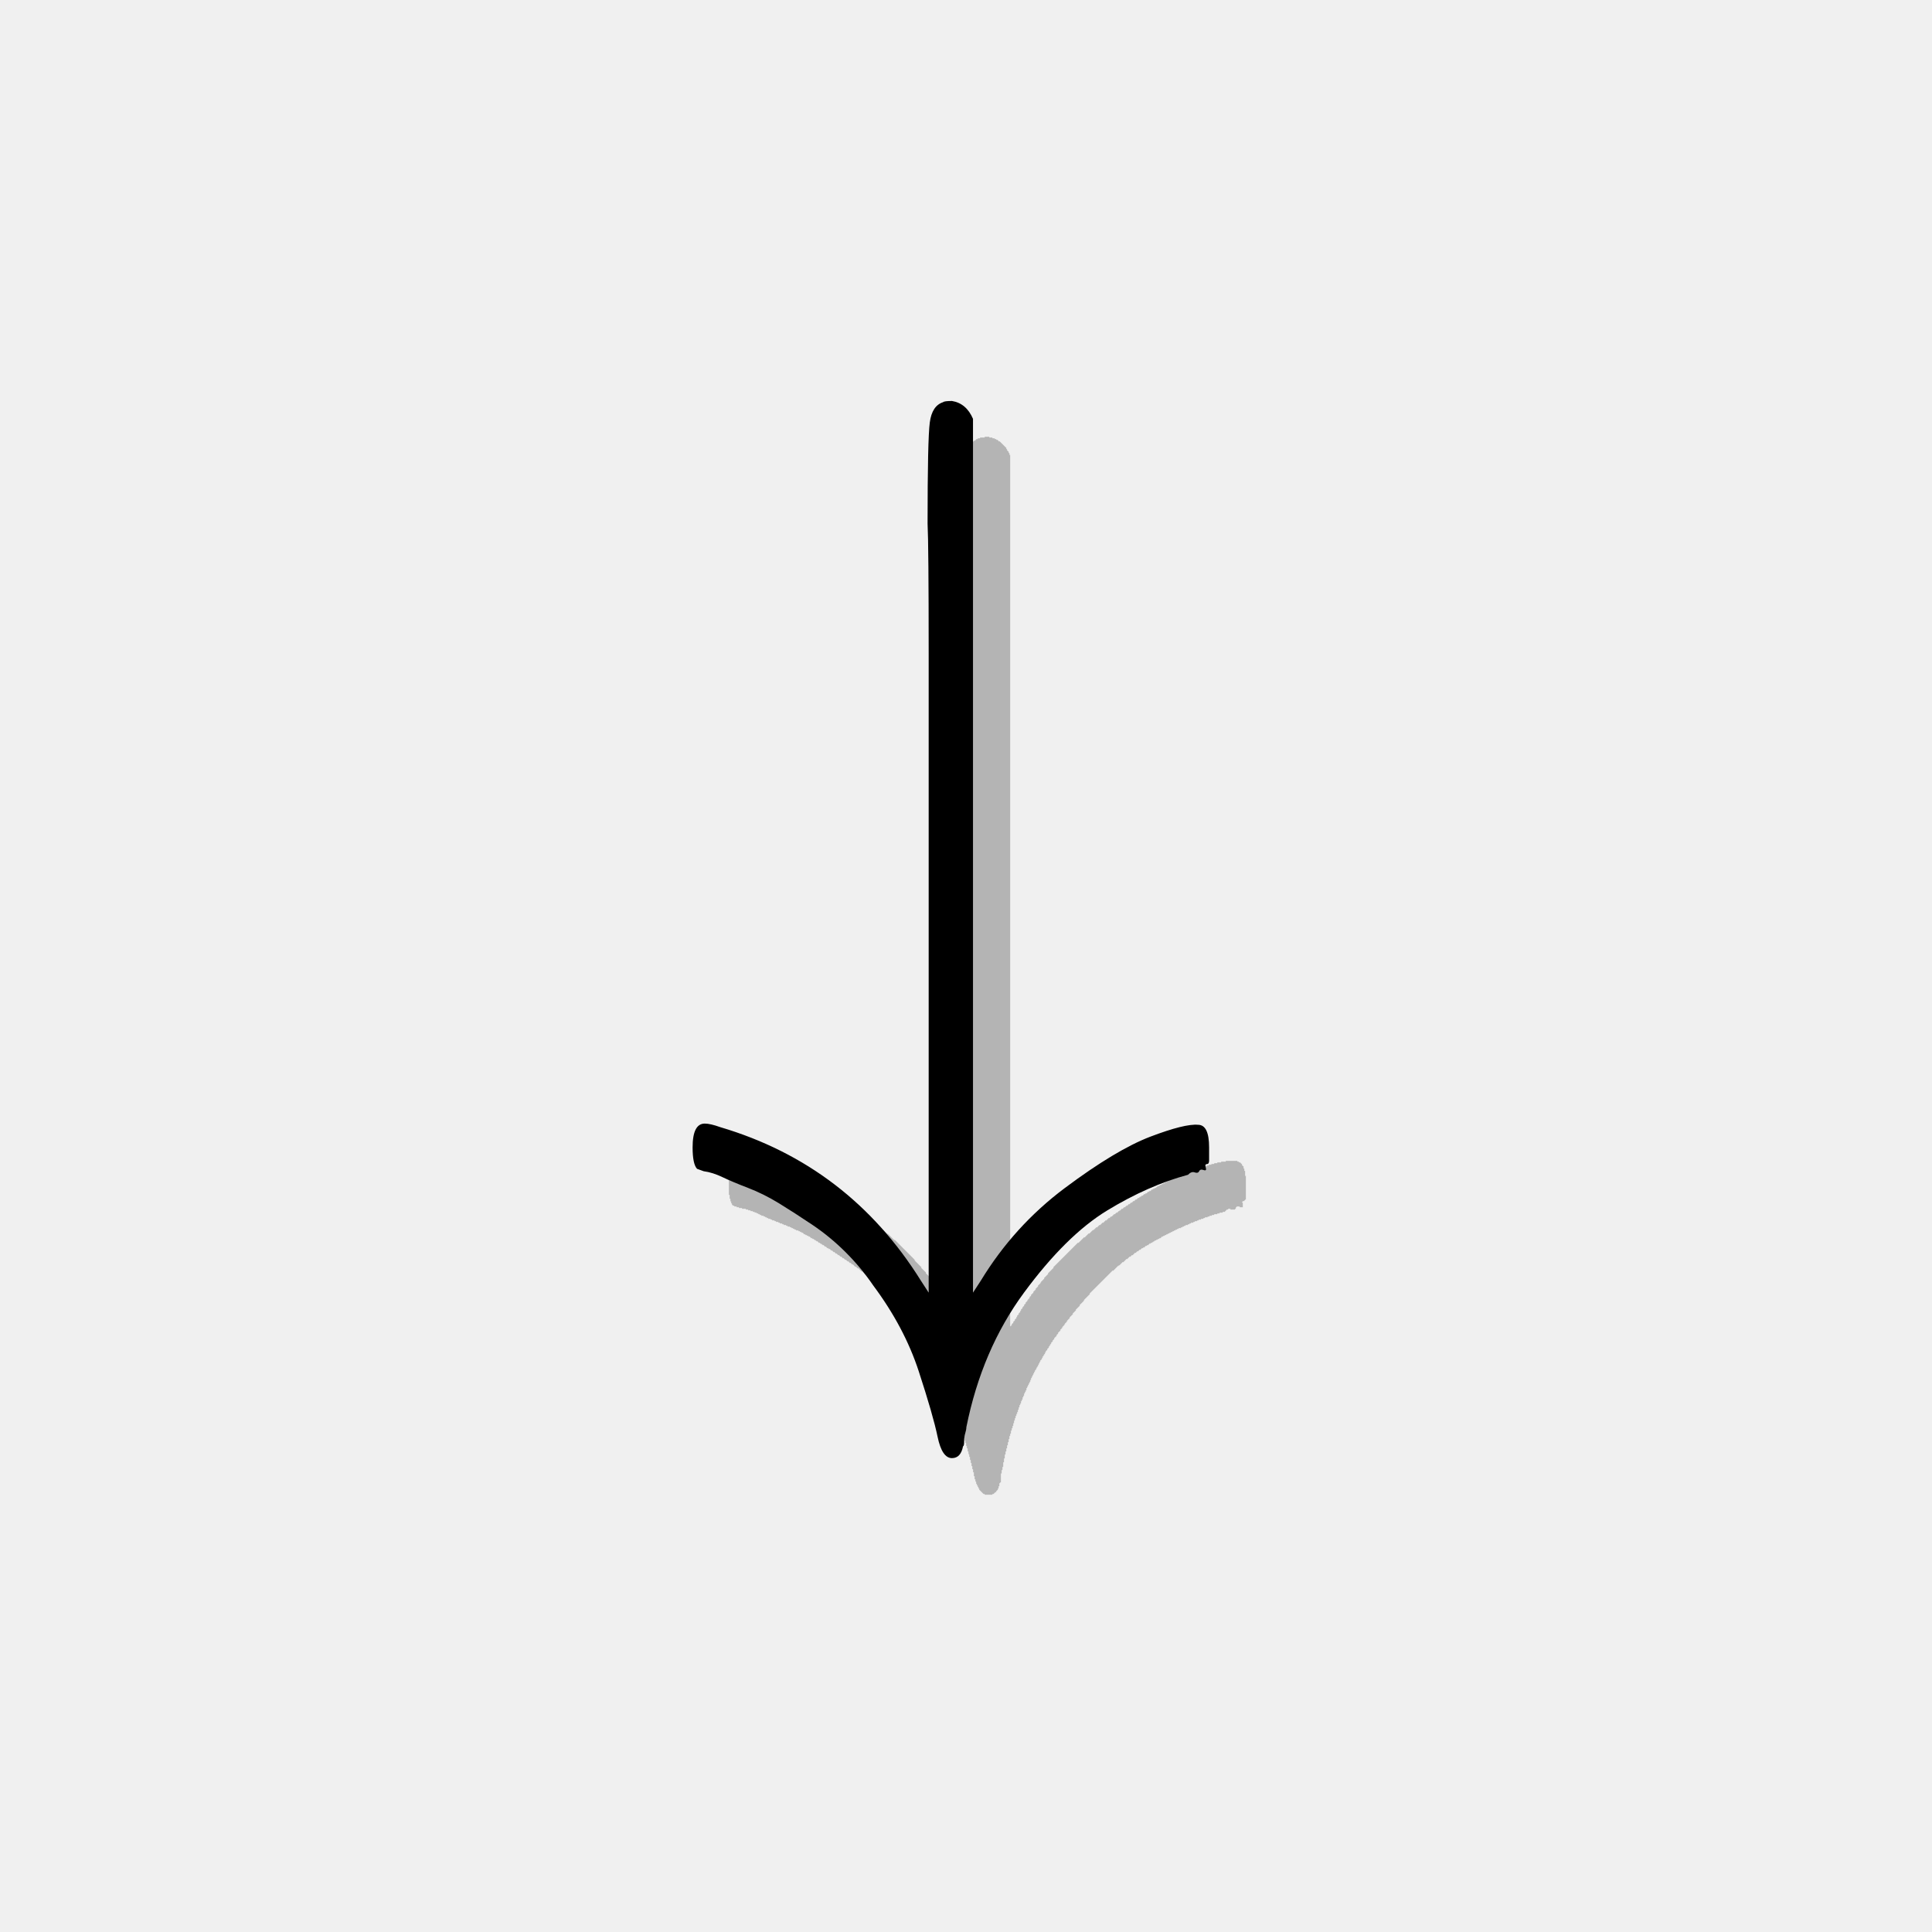
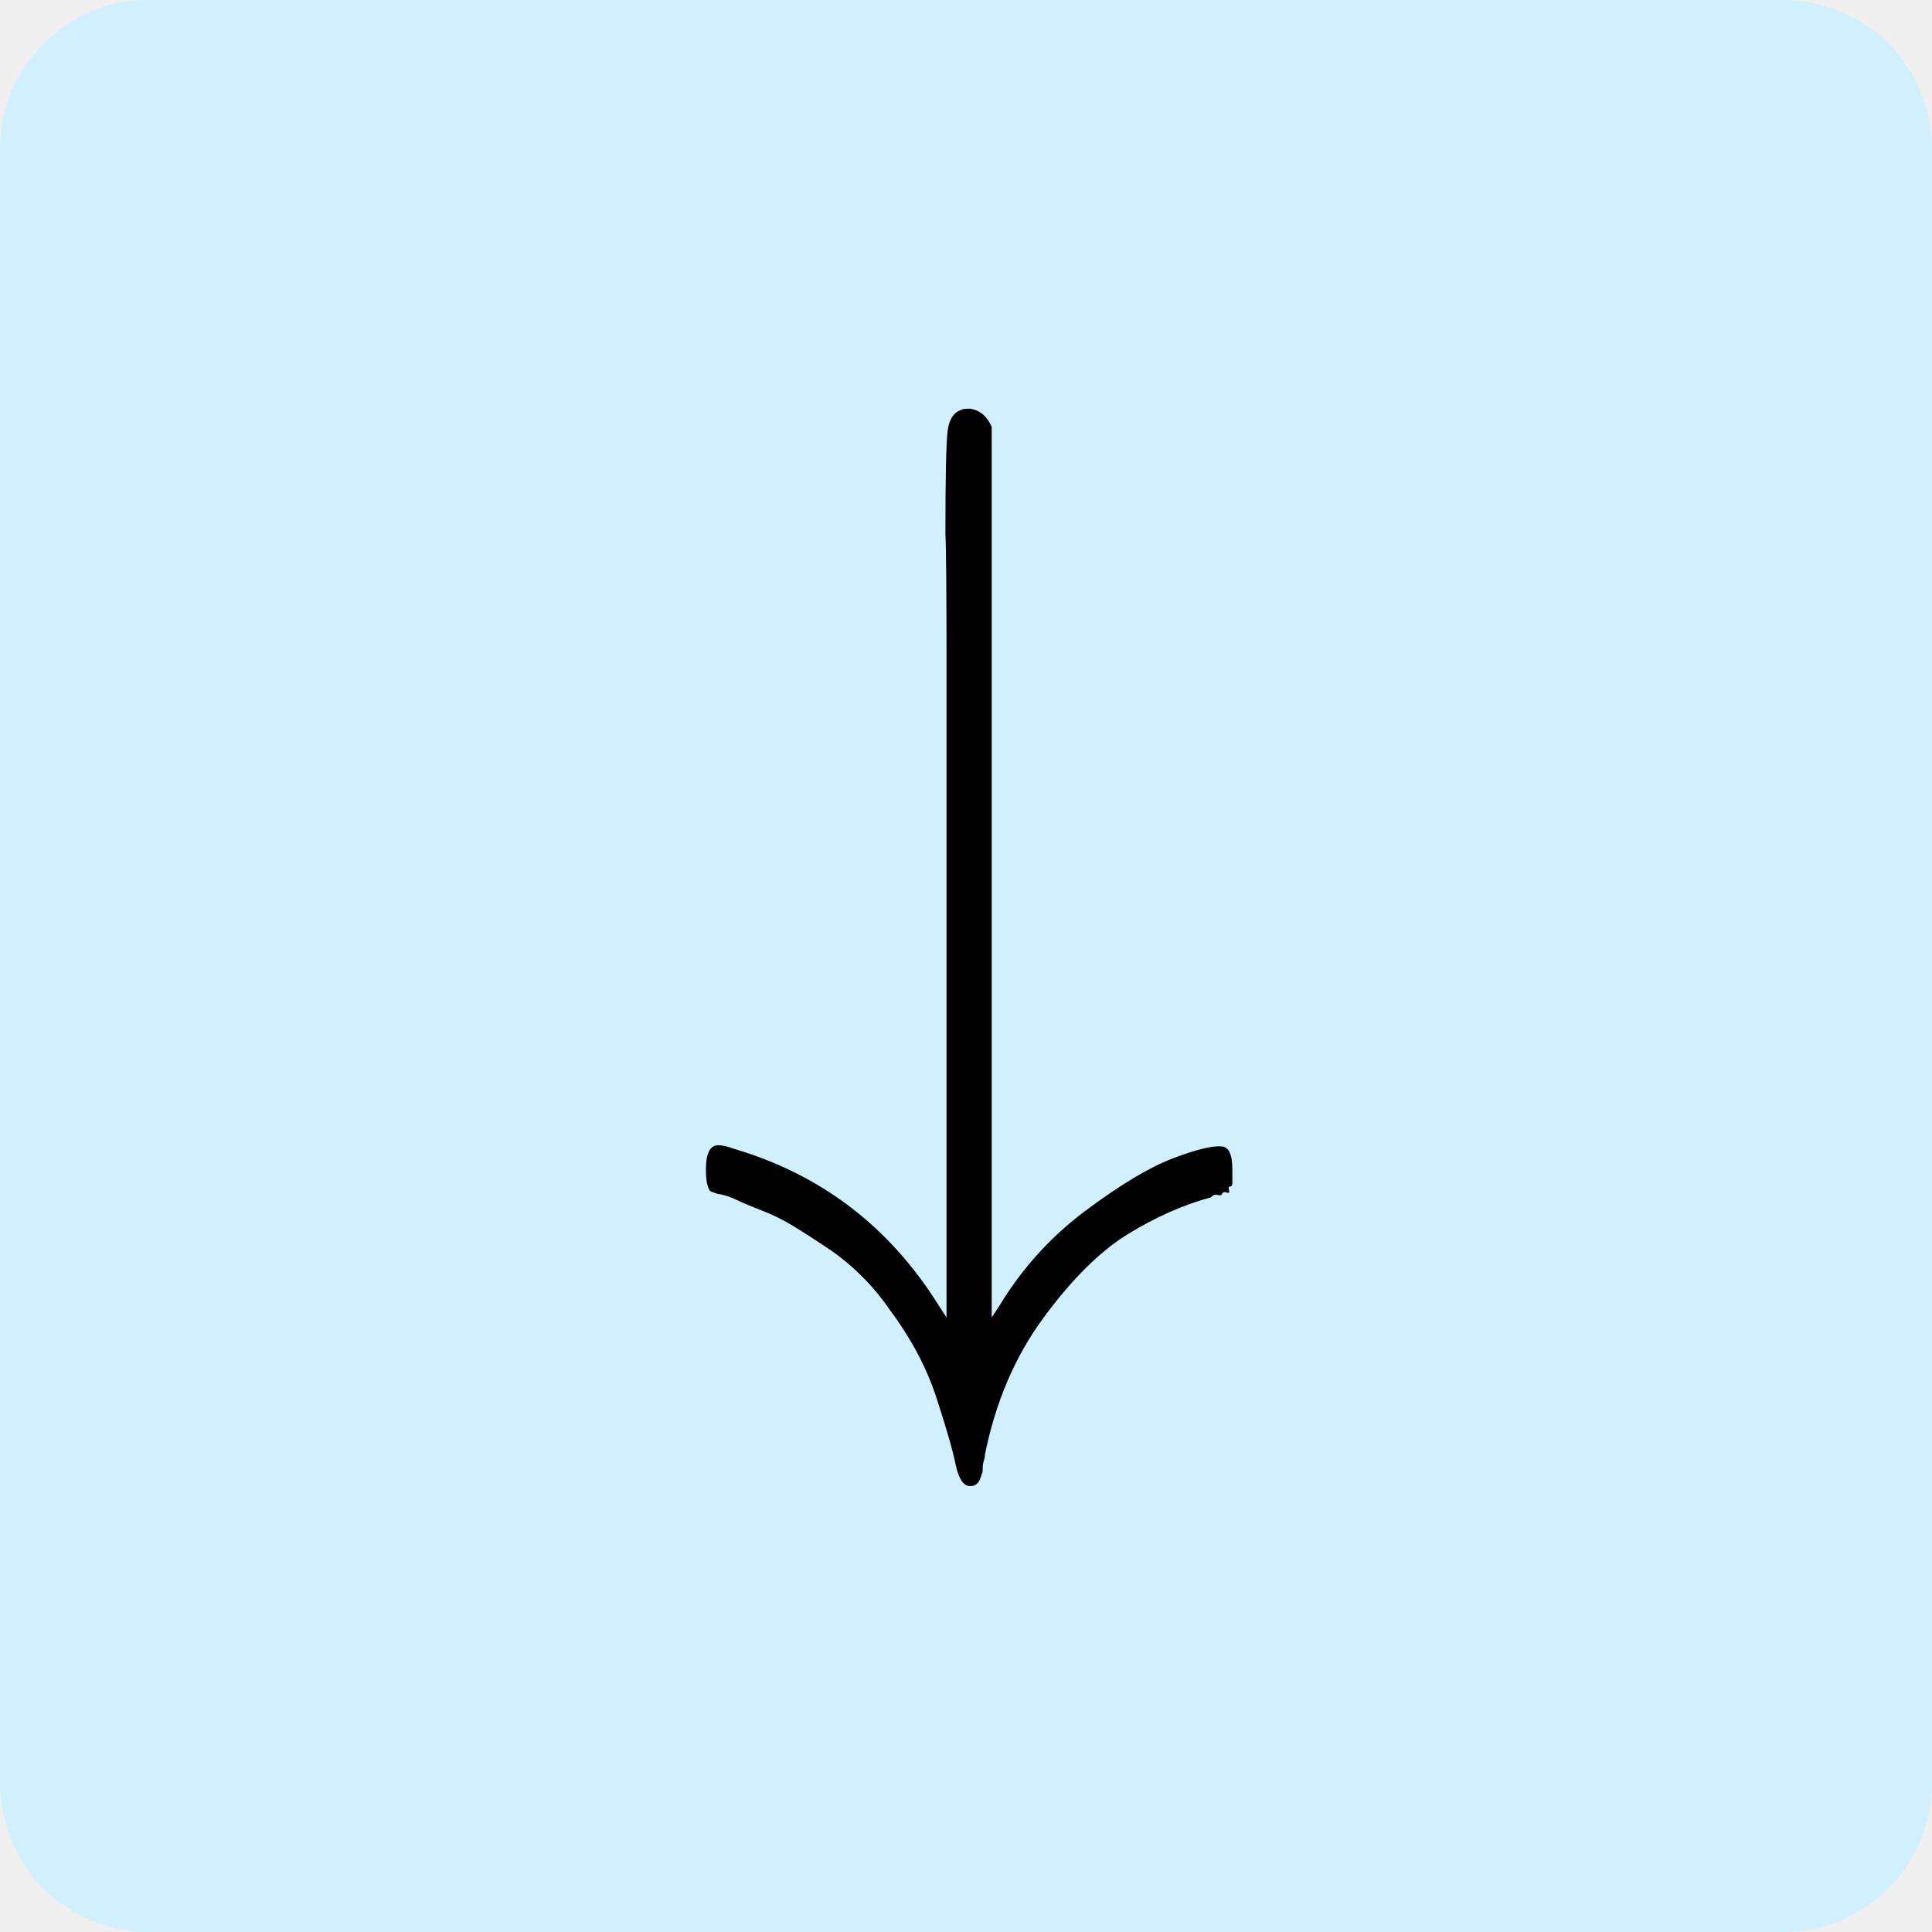
- <svg xmlns="http://www.w3.org/2000/svg" width="53" height="53" viewBox="0 0 53 53" fill="none">
-   <g filter="url(#filter0_d)">
-     <rect width="52" height="52" fill="none" />
+ <svg xmlns="http://www.w3.org/2000/svg" width="52" height="52" viewBox="0 0 52 52" fill="none">
+   <g clip-path="url(#clip0_285_6011)">
+     <path d="M52 0H0V52H52V0Z" fill="#D0F0FD" />
    <path d="M32.865 30.856C33.068 30.856 33.169 31.063 33.169 31.476C33.169 31.563 33.169 31.629 33.169 31.672C33.169 31.716 33.169 31.77 33.169 31.836C33.169 31.901 33.149 31.934 33.108 31.934C33.068 31.934 33.057 31.966 33.078 32.032C33.098 32.097 33.078 32.119 33.017 32.097C32.956 32.075 32.916 32.086 32.895 32.13C32.875 32.173 32.834 32.184 32.774 32.162C32.713 32.14 32.652 32.162 32.591 32.227C31.861 32.423 31.122 32.75 30.372 33.207C29.622 33.664 28.861 34.416 28.091 35.461C27.321 36.506 26.794 37.736 26.51 39.151C26.51 39.194 26.5 39.249 26.48 39.314C26.459 39.38 26.449 39.456 26.449 39.543C26.449 39.63 26.439 39.673 26.419 39.673C26.378 39.891 26.277 40 26.115 40C25.932 40 25.801 39.804 25.72 39.412C25.639 39.02 25.466 38.422 25.203 37.616C24.939 36.81 24.524 36.027 23.956 35.265C23.733 34.938 23.48 34.633 23.196 34.35C22.912 34.067 22.608 33.817 22.284 33.599C21.959 33.381 21.655 33.185 21.372 33.011C21.088 32.837 20.804 32.696 20.52 32.587C20.236 32.478 20.003 32.38 19.821 32.293C19.639 32.206 19.466 32.151 19.304 32.13L19.122 32.064C19.041 31.977 19 31.781 19 31.476C19 31.041 19.111 30.823 19.334 30.823C19.436 30.823 19.578 30.856 19.76 30.921C22.111 31.618 23.946 33.022 25.264 35.134L25.476 35.461V23.475C25.476 21.755 25.476 19.905 25.476 17.923C25.476 15.942 25.466 14.756 25.446 14.364C25.446 12.818 25.466 11.893 25.507 11.588C25.547 11.283 25.669 11.098 25.872 11.033C25.892 11.011 25.973 11 26.115 11C26.378 11.043 26.571 11.207 26.692 11.49V35.461L26.905 35.134C27.514 34.133 28.284 33.283 29.216 32.587C30.149 31.89 30.929 31.422 31.557 31.182C32.186 30.943 32.622 30.834 32.865 30.856Z" fill="black" />
  </g>
  <defs>
-     <filter id="filter0_d" x="0" y="0" width="53" height="53" filterUnits="userSpaceOnUse" color-interpolation-filters="sRGB">
-       <feFlood flood-opacity="0" result="BackgroundImageFix" />
-       <feColorMatrix in="SourceAlpha" type="matrix" values="0 0 0 0 0 0 0 0 0 0 0 0 0 0 0 0 0 0 127 0" result="hardAlpha" />
-       <feOffset dx="1" dy="1" />
-       <feColorMatrix type="matrix" values="0 0 0 0 0 0 0 0 0 0 0 0 0 0 0 0 0 0 0.25 0" />
-       <feBlend mode="normal" in2="BackgroundImageFix" result="effect1_dropShadow" />
-       <feBlend mode="normal" in="SourceGraphic" in2="effect1_dropShadow" result="shape" />
-     </filter>
+     <clipPath id="clip0_285_6011">
+       <rect width="52" height="52" rx="4" fill="white" />
+     </clipPath>
  </defs>
</svg>
